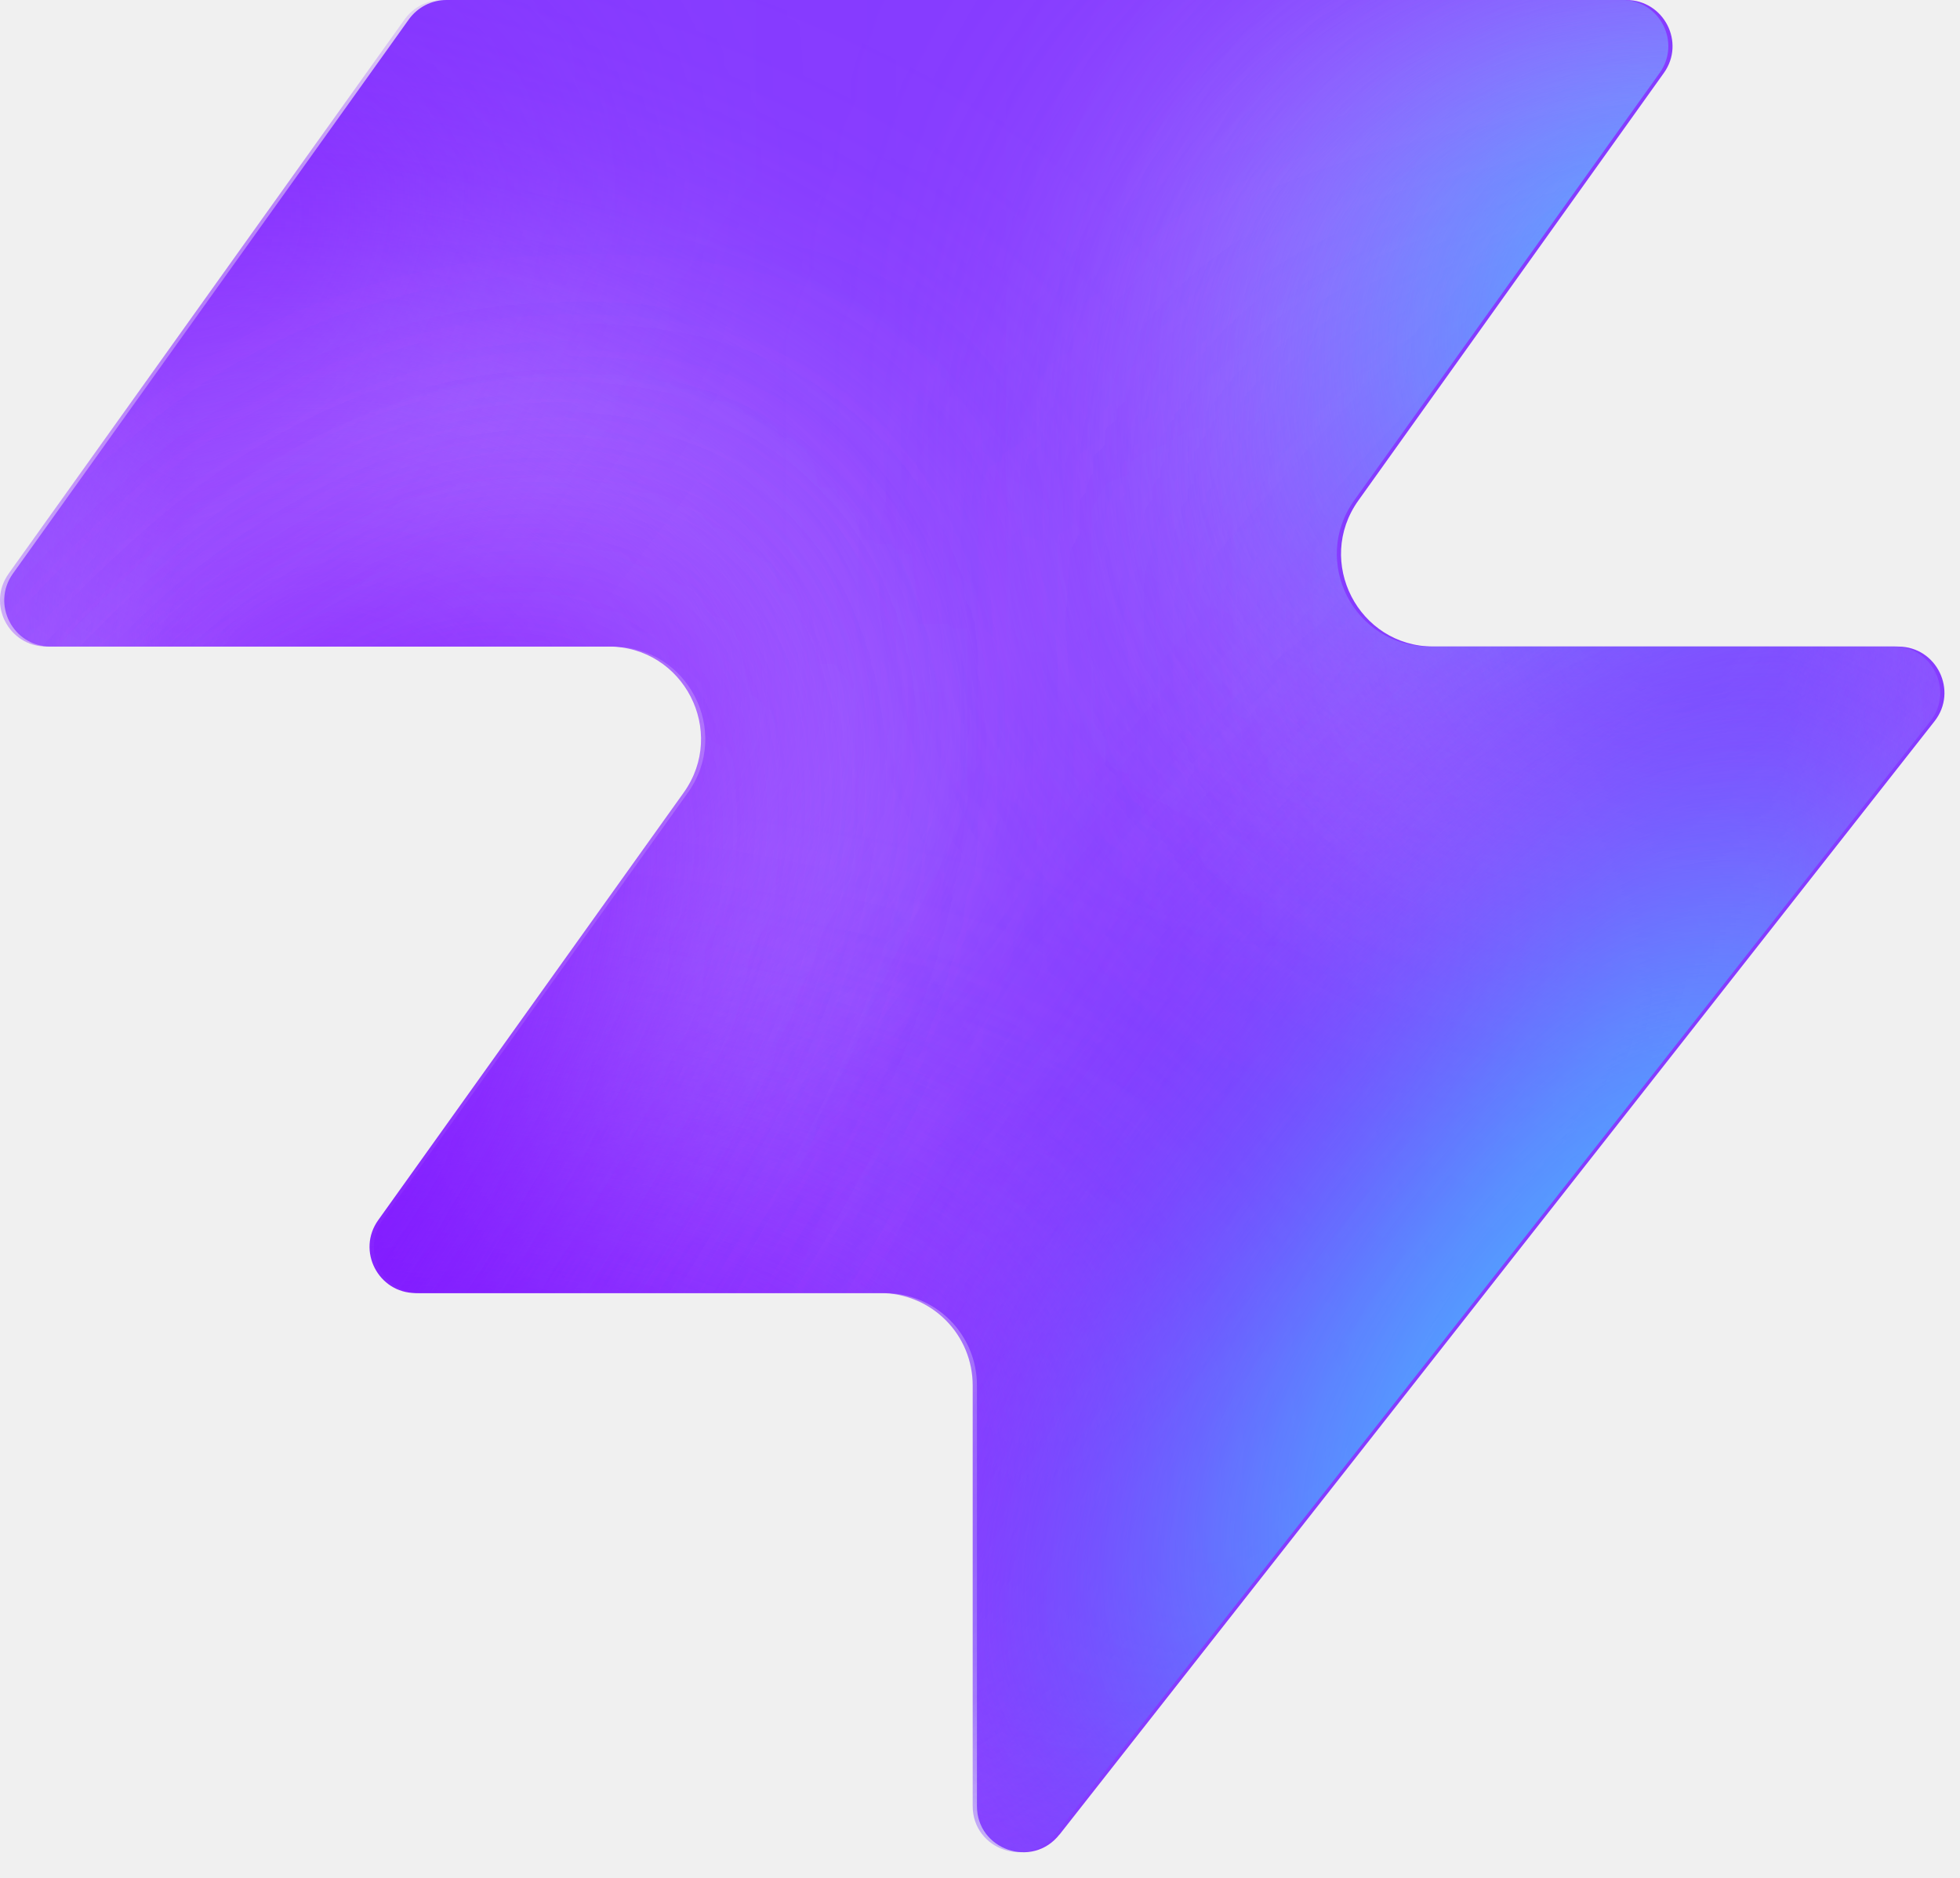
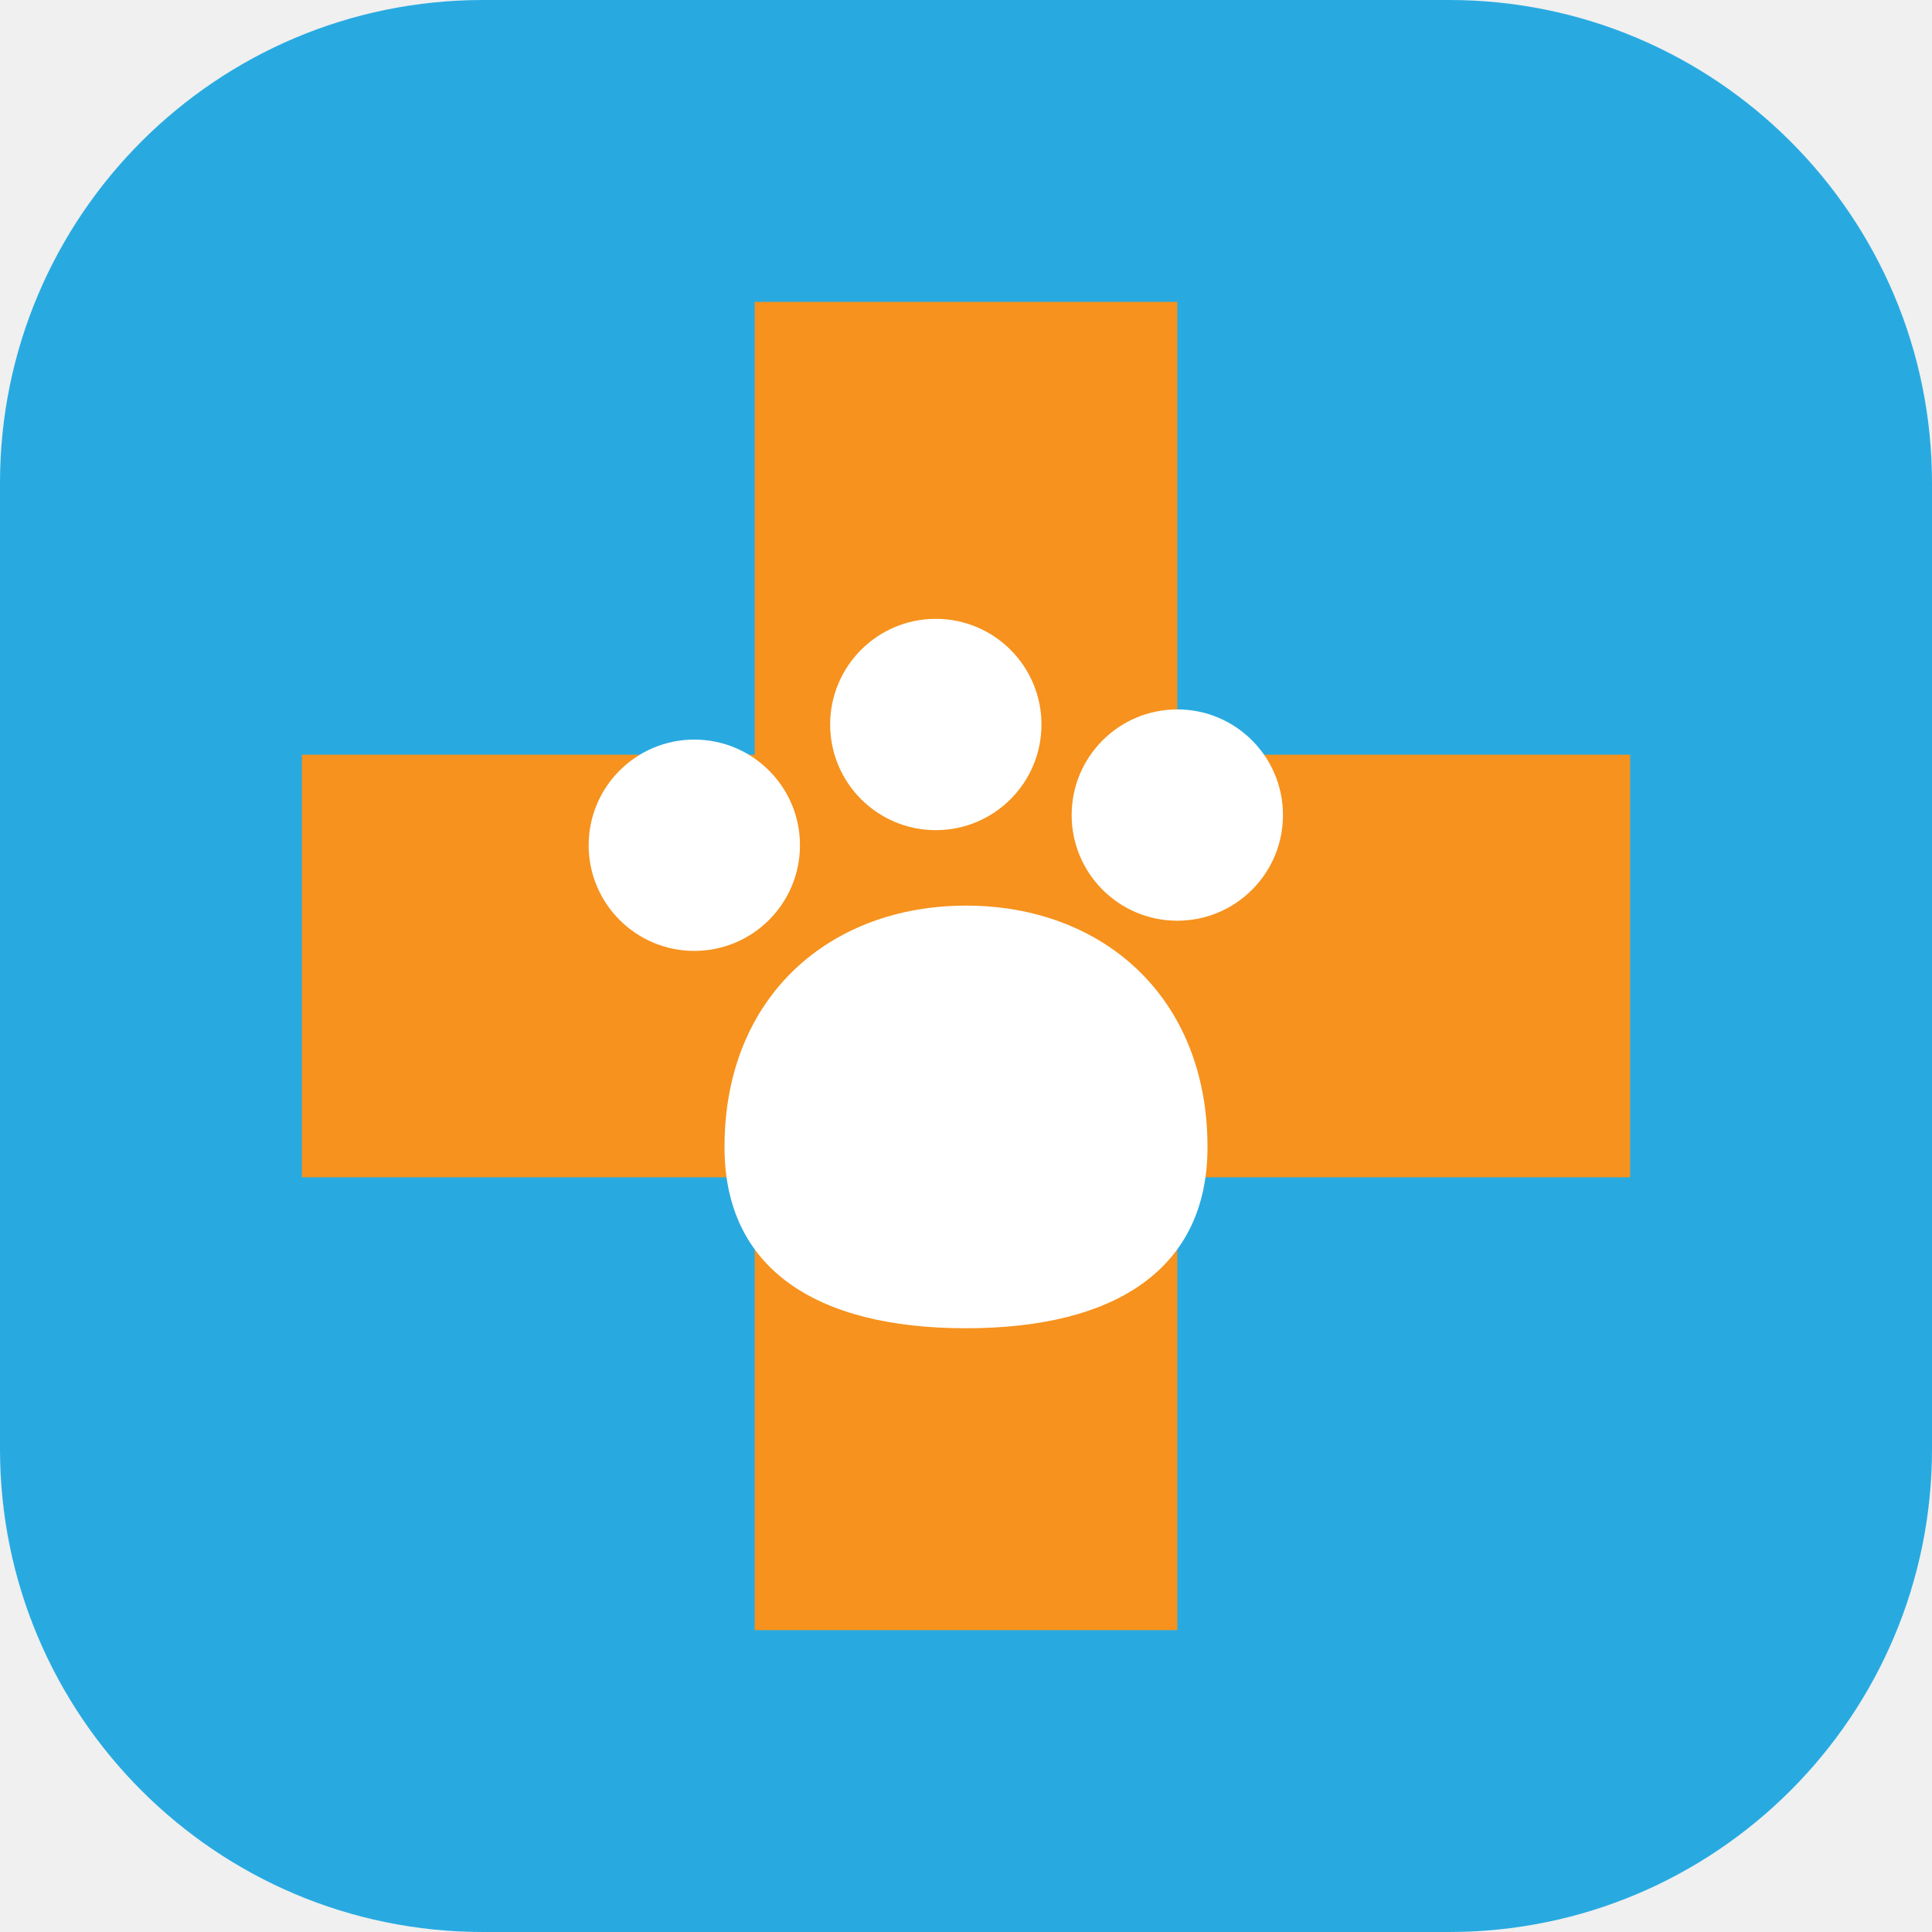
- <svg xmlns="http://www.w3.org/2000/svg" width="48" height="46" fill="none" viewBox="0 0 48 46">
-   <path fill="#863bff" d="M25.946 44.938c-.664.845-2.021.375-2.021-.698V33.937a2.26 2.26 0 0 0-2.262-2.262H10.287c-.92 0-1.456-1.04-.92-1.788l7.48-10.471c1.07-1.497 0-3.578-1.842-3.578H1.237c-.92 0-1.456-1.04-.92-1.788L10.013.474c.214-.297.556-.474.92-.474h28.894c.92 0 1.456 1.04.92 1.788l-7.48 10.471c-1.07 1.498 0 3.579 1.842 3.579h11.377c.943 0 1.473 1.088.89 1.83L25.947 44.94z" style="fill:#863bff;fill:color(display-p3 .525 .23 1);fill-opacity:1" />
-   <mask id="a" width="48" height="46" x="0" y="0" maskUnits="userSpaceOnUse" style="mask-type:alpha">
-     <path fill="#000" d="M25.842 44.938c-.664.844-2.021.375-2.021-.698V33.937a2.26 2.26 0 0 0-2.262-2.262H10.183c-.92 0-1.456-1.04-.92-1.788l7.48-10.471c1.07-1.498 0-3.579-1.842-3.579H1.133c-.92 0-1.456-1.04-.92-1.787L9.91.473c.214-.297.556-.474.92-.474h28.894c.92 0 1.456 1.04.92 1.788l-7.48 10.471c-1.07 1.498 0 3.578 1.842 3.578h11.377c.943 0 1.473 1.088.89 1.832L25.843 44.94z" style="fill:#000;fill-opacity:1" />
-   </mask>
-   <g mask="url(#a)">
-     <g filter="url(#b)">
-       <ellipse cx="5.508" cy="14.704" fill="#ede6ff" rx="5.508" ry="14.704" style="fill:#ede6ff;fill:color(display-p3 .927 .903 1);fill-opacity:1" transform="matrix(.00324 1 1 -.00324 -4.47 31.516)" />
-     </g>
-     <g filter="url(#c)">
-       <ellipse cx="10.399" cy="29.851" fill="#ede6ff" rx="10.399" ry="29.851" style="fill:#ede6ff;fill:color(display-p3 .927 .903 1);fill-opacity:1" transform="matrix(.00324 1 1 -.00324 -39.328 7.883)" />
-     </g>
-     <g filter="url(#d)">
-       <ellipse cx="5.508" cy="30.487" fill="#7e14ff" rx="5.508" ry="30.487" style="fill:#7e14ff;fill:color(display-p3 .492 .077 1);fill-opacity:1" transform="rotate(89.814 -25.913 -14.639)scale(1 -1)" />
-     </g>
-     <g filter="url(#e)">
-       <ellipse cx="5.508" cy="30.599" fill="#7e14ff" rx="5.508" ry="30.599" style="fill:#7e14ff;fill:color(display-p3 .492 .077 1);fill-opacity:1" transform="rotate(89.814 -32.644 -3.334)scale(1 -1)" />
-     </g>
-     <g filter="url(#f)">
-       <ellipse cx="5.508" cy="30.599" fill="#7e14ff" rx="5.508" ry="30.599" style="fill:#7e14ff;fill:color(display-p3 .492 .077 1);fill-opacity:1" transform="matrix(.00324 1 1 -.00324 -34.34 30.47)" />
-     </g>
-     <g filter="url(#g)">
-       <ellipse cx="14.072" cy="22.078" fill="#ede6ff" rx="14.072" ry="22.078" style="fill:#ede6ff;fill:color(display-p3 .927 .903 1);fill-opacity:1" transform="rotate(93.35 24.506 48.493)scale(-1 1)" />
-     </g>
-     <g filter="url(#h)">
-       <ellipse cx="3.47" cy="21.501" fill="#7e14ff" rx="3.47" ry="21.501" style="fill:#7e14ff;fill:color(display-p3 .492 .077 1);fill-opacity:1" transform="rotate(89.009 28.708 47.59)scale(-1 1)" />
-     </g>
-     <g filter="url(#i)">
-       <ellipse cx="3.47" cy="21.501" fill="#7e14ff" rx="3.47" ry="21.501" style="fill:#7e14ff;fill:color(display-p3 .492 .077 1);fill-opacity:1" transform="rotate(89.009 28.708 47.59)scale(-1 1)" />
-     </g>
-     <g filter="url(#j)">
-       <ellipse cx=".387" cy="8.972" fill="#7e14ff" rx="4.407" ry="29.108" style="fill:#7e14ff;fill:color(display-p3 .492 .077 1);fill-opacity:1" transform="rotate(39.51 .387 8.972)" />
-     </g>
-     <g filter="url(#k)">
-       <ellipse cx="47.523" cy="-6.092" fill="#7e14ff" rx="4.407" ry="29.108" style="fill:#7e14ff;fill:color(display-p3 .492 .077 1);fill-opacity:1" transform="rotate(37.892 47.523 -6.092)" />
-     </g>
-     <g filter="url(#l)">
-       <ellipse cx="41.412" cy="6.333" fill="#47bfff" rx="5.971" ry="9.665" style="fill:#47bfff;fill:color(display-p3 .28 .748 1);fill-opacity:1" transform="rotate(37.892 41.412 6.333)" />
-     </g>
-     <g filter="url(#m)">
-       <ellipse cx="-1.879" cy="38.332" fill="#7e14ff" rx="4.407" ry="29.108" style="fill:#7e14ff;fill:color(display-p3 .492 .077 1);fill-opacity:1" transform="rotate(37.892 -1.88 38.332)" />
-     </g>
-     <g filter="url(#n)">
-       <ellipse cx="-1.879" cy="38.332" fill="#7e14ff" rx="4.407" ry="29.108" style="fill:#7e14ff;fill:color(display-p3 .492 .077 1);fill-opacity:1" transform="rotate(37.892 -1.88 38.332)" />
-     </g>
-     <g filter="url(#o)">
-       <ellipse cx="35.651" cy="29.907" fill="#7e14ff" rx="4.407" ry="29.108" style="fill:#7e14ff;fill:color(display-p3 .492 .077 1);fill-opacity:1" transform="rotate(37.892 35.651 29.907)" />
-     </g>
-     <g filter="url(#p)">
-       <ellipse cx="38.418" cy="32.4" fill="#47bfff" rx="5.971" ry="15.297" style="fill:#47bfff;fill:color(display-p3 .28 .748 1);fill-opacity:1" transform="rotate(37.892 38.418 32.4)" />
-     </g>
-   </g>
-   <defs>
-     <filter id="b" width="60.045" height="41.654" x="-19.77" y="16.149" color-interpolation-filters="sRGB" filterUnits="userSpaceOnUse">
-       <feFlood flood-opacity="0" result="BackgroundImageFix" />
-       <feBlend in="SourceGraphic" in2="BackgroundImageFix" result="shape" />
-       <feGaussianBlur result="effect1_foregroundBlur_2002_17158" stdDeviation="7.659" />
-     </filter>
-     <filter id="c" width="90.34" height="51.437" x="-54.613" y="-7.533" color-interpolation-filters="sRGB" filterUnits="userSpaceOnUse">
-       <feFlood flood-opacity="0" result="BackgroundImageFix" />
-       <feBlend in="SourceGraphic" in2="BackgroundImageFix" result="shape" />
-       <feGaussianBlur result="effect1_foregroundBlur_2002_17158" stdDeviation="7.659" />
-     </filter>
-     <filter id="d" width="79.355" height="29.4" x="-49.64" y="2.03" color-interpolation-filters="sRGB" filterUnits="userSpaceOnUse">
-       <feFlood flood-opacity="0" result="BackgroundImageFix" />
-       <feBlend in="SourceGraphic" in2="BackgroundImageFix" result="shape" />
-       <feGaussianBlur result="effect1_foregroundBlur_2002_17158" stdDeviation="4.596" />
-     </filter>
-     <filter id="e" width="79.579" height="29.4" x="-45.045" y="20.029" color-interpolation-filters="sRGB" filterUnits="userSpaceOnUse">
-       <feFlood flood-opacity="0" result="BackgroundImageFix" />
-       <feBlend in="SourceGraphic" in2="BackgroundImageFix" result="shape" />
-       <feGaussianBlur result="effect1_foregroundBlur_2002_17158" stdDeviation="4.596" />
-     </filter>
-     <filter id="f" width="79.579" height="29.4" x="-43.513" y="21.178" color-interpolation-filters="sRGB" filterUnits="userSpaceOnUse">
-       <feFlood flood-opacity="0" result="BackgroundImageFix" />
-       <feBlend in="SourceGraphic" in2="BackgroundImageFix" result="shape" />
-       <feGaussianBlur result="effect1_foregroundBlur_2002_17158" stdDeviation="4.596" />
-     </filter>
-     <filter id="g" width="74.749" height="58.852" x="15.756" y="-17.901" color-interpolation-filters="sRGB" filterUnits="userSpaceOnUse">
-       <feFlood flood-opacity="0" result="BackgroundImageFix" />
-       <feBlend in="SourceGraphic" in2="BackgroundImageFix" result="shape" />
-       <feGaussianBlur result="effect1_foregroundBlur_2002_17158" stdDeviation="7.659" />
-     </filter>
-     <filter id="h" width="61.377" height="25.362" x="23.548" y="2.284" color-interpolation-filters="sRGB" filterUnits="userSpaceOnUse">
-       <feFlood flood-opacity="0" result="BackgroundImageFix" />
-       <feBlend in="SourceGraphic" in2="BackgroundImageFix" result="shape" />
-       <feGaussianBlur result="effect1_foregroundBlur_2002_17158" stdDeviation="4.596" />
-     </filter>
-     <filter id="i" width="61.377" height="25.362" x="23.548" y="2.284" color-interpolation-filters="sRGB" filterUnits="userSpaceOnUse">
-       <feFlood flood-opacity="0" result="BackgroundImageFix" />
-       <feBlend in="SourceGraphic" in2="BackgroundImageFix" result="shape" />
-       <feGaussianBlur result="effect1_foregroundBlur_2002_17158" stdDeviation="4.596" />
-     </filter>
-     <filter id="j" width="56.045" height="63.649" x="-27.636" y="-22.853" color-interpolation-filters="sRGB" filterUnits="userSpaceOnUse">
-       <feFlood flood-opacity="0" result="BackgroundImageFix" />
-       <feBlend in="SourceGraphic" in2="BackgroundImageFix" result="shape" />
-       <feGaussianBlur result="effect1_foregroundBlur_2002_17158" stdDeviation="4.596" />
-     </filter>
-     <filter id="k" width="54.814" height="64.646" x="20.116" y="-38.415" color-interpolation-filters="sRGB" filterUnits="userSpaceOnUse">
-       <feFlood flood-opacity="0" result="BackgroundImageFix" />
-       <feBlend in="SourceGraphic" in2="BackgroundImageFix" result="shape" />
-       <feGaussianBlur result="effect1_foregroundBlur_2002_17158" stdDeviation="4.596" />
-     </filter>
-     <filter id="l" width="33.541" height="35.313" x="24.641" y="-11.323" color-interpolation-filters="sRGB" filterUnits="userSpaceOnUse">
-       <feFlood flood-opacity="0" result="BackgroundImageFix" />
-       <feBlend in="SourceGraphic" in2="BackgroundImageFix" result="shape" />
-       <feGaussianBlur result="effect1_foregroundBlur_2002_17158" stdDeviation="4.596" />
-     </filter>
-     <filter id="m" width="54.814" height="64.646" x="-29.286" y="6.009" color-interpolation-filters="sRGB" filterUnits="userSpaceOnUse">
-       <feFlood flood-opacity="0" result="BackgroundImageFix" />
-       <feBlend in="SourceGraphic" in2="BackgroundImageFix" result="shape" />
-       <feGaussianBlur result="effect1_foregroundBlur_2002_17158" stdDeviation="4.596" />
-     </filter>
-     <filter id="n" width="54.814" height="64.646" x="-29.286" y="6.009" color-interpolation-filters="sRGB" filterUnits="userSpaceOnUse">
-       <feFlood flood-opacity="0" result="BackgroundImageFix" />
-       <feBlend in="SourceGraphic" in2="BackgroundImageFix" result="shape" />
-       <feGaussianBlur result="effect1_foregroundBlur_2002_17158" stdDeviation="4.596" />
-     </filter>
-     <filter id="o" width="54.814" height="64.646" x="8.244" y="-2.416" color-interpolation-filters="sRGB" filterUnits="userSpaceOnUse">
-       <feFlood flood-opacity="0" result="BackgroundImageFix" />
-       <feBlend in="SourceGraphic" in2="BackgroundImageFix" result="shape" />
-       <feGaussianBlur result="effect1_foregroundBlur_2002_17158" stdDeviation="4.596" />
-     </filter>
-     <filter id="p" width="39.409" height="43.623" x="18.713" y="10.588" color-interpolation-filters="sRGB" filterUnits="userSpaceOnUse">
-       <feFlood flood-opacity="0" result="BackgroundImageFix" />
-       <feBlend in="SourceGraphic" in2="BackgroundImageFix" result="shape" />
-       <feGaussianBlur result="effect1_foregroundBlur_2002_17158" stdDeviation="4.596" />
-     </filter>
-   </defs>
+ <svg xmlns="http://www.w3.org/2000/svg" viewBox="0 0 64 64">
+   <rect width="64" height="64" rx="16" fill="#28aae1" />
+   <path d="M25 10h14v15h15v14H39v15H25V39H10V25h15V10Z" fill="#f6921d" />
+   <path d="M24 38c0-5 3.5-8 8-8s8 3 8 8c0 4-3 6-8 6s-8-2-8-6Z" fill="#fff" />
+   <circle cx="23" cy="28" r="3.5" fill="#fff" />
+   <circle cx="31" cy="24" r="3.5" fill="#fff" />
+   <circle cx="39" cy="27" r="3.5" fill="#fff" />
</svg>
